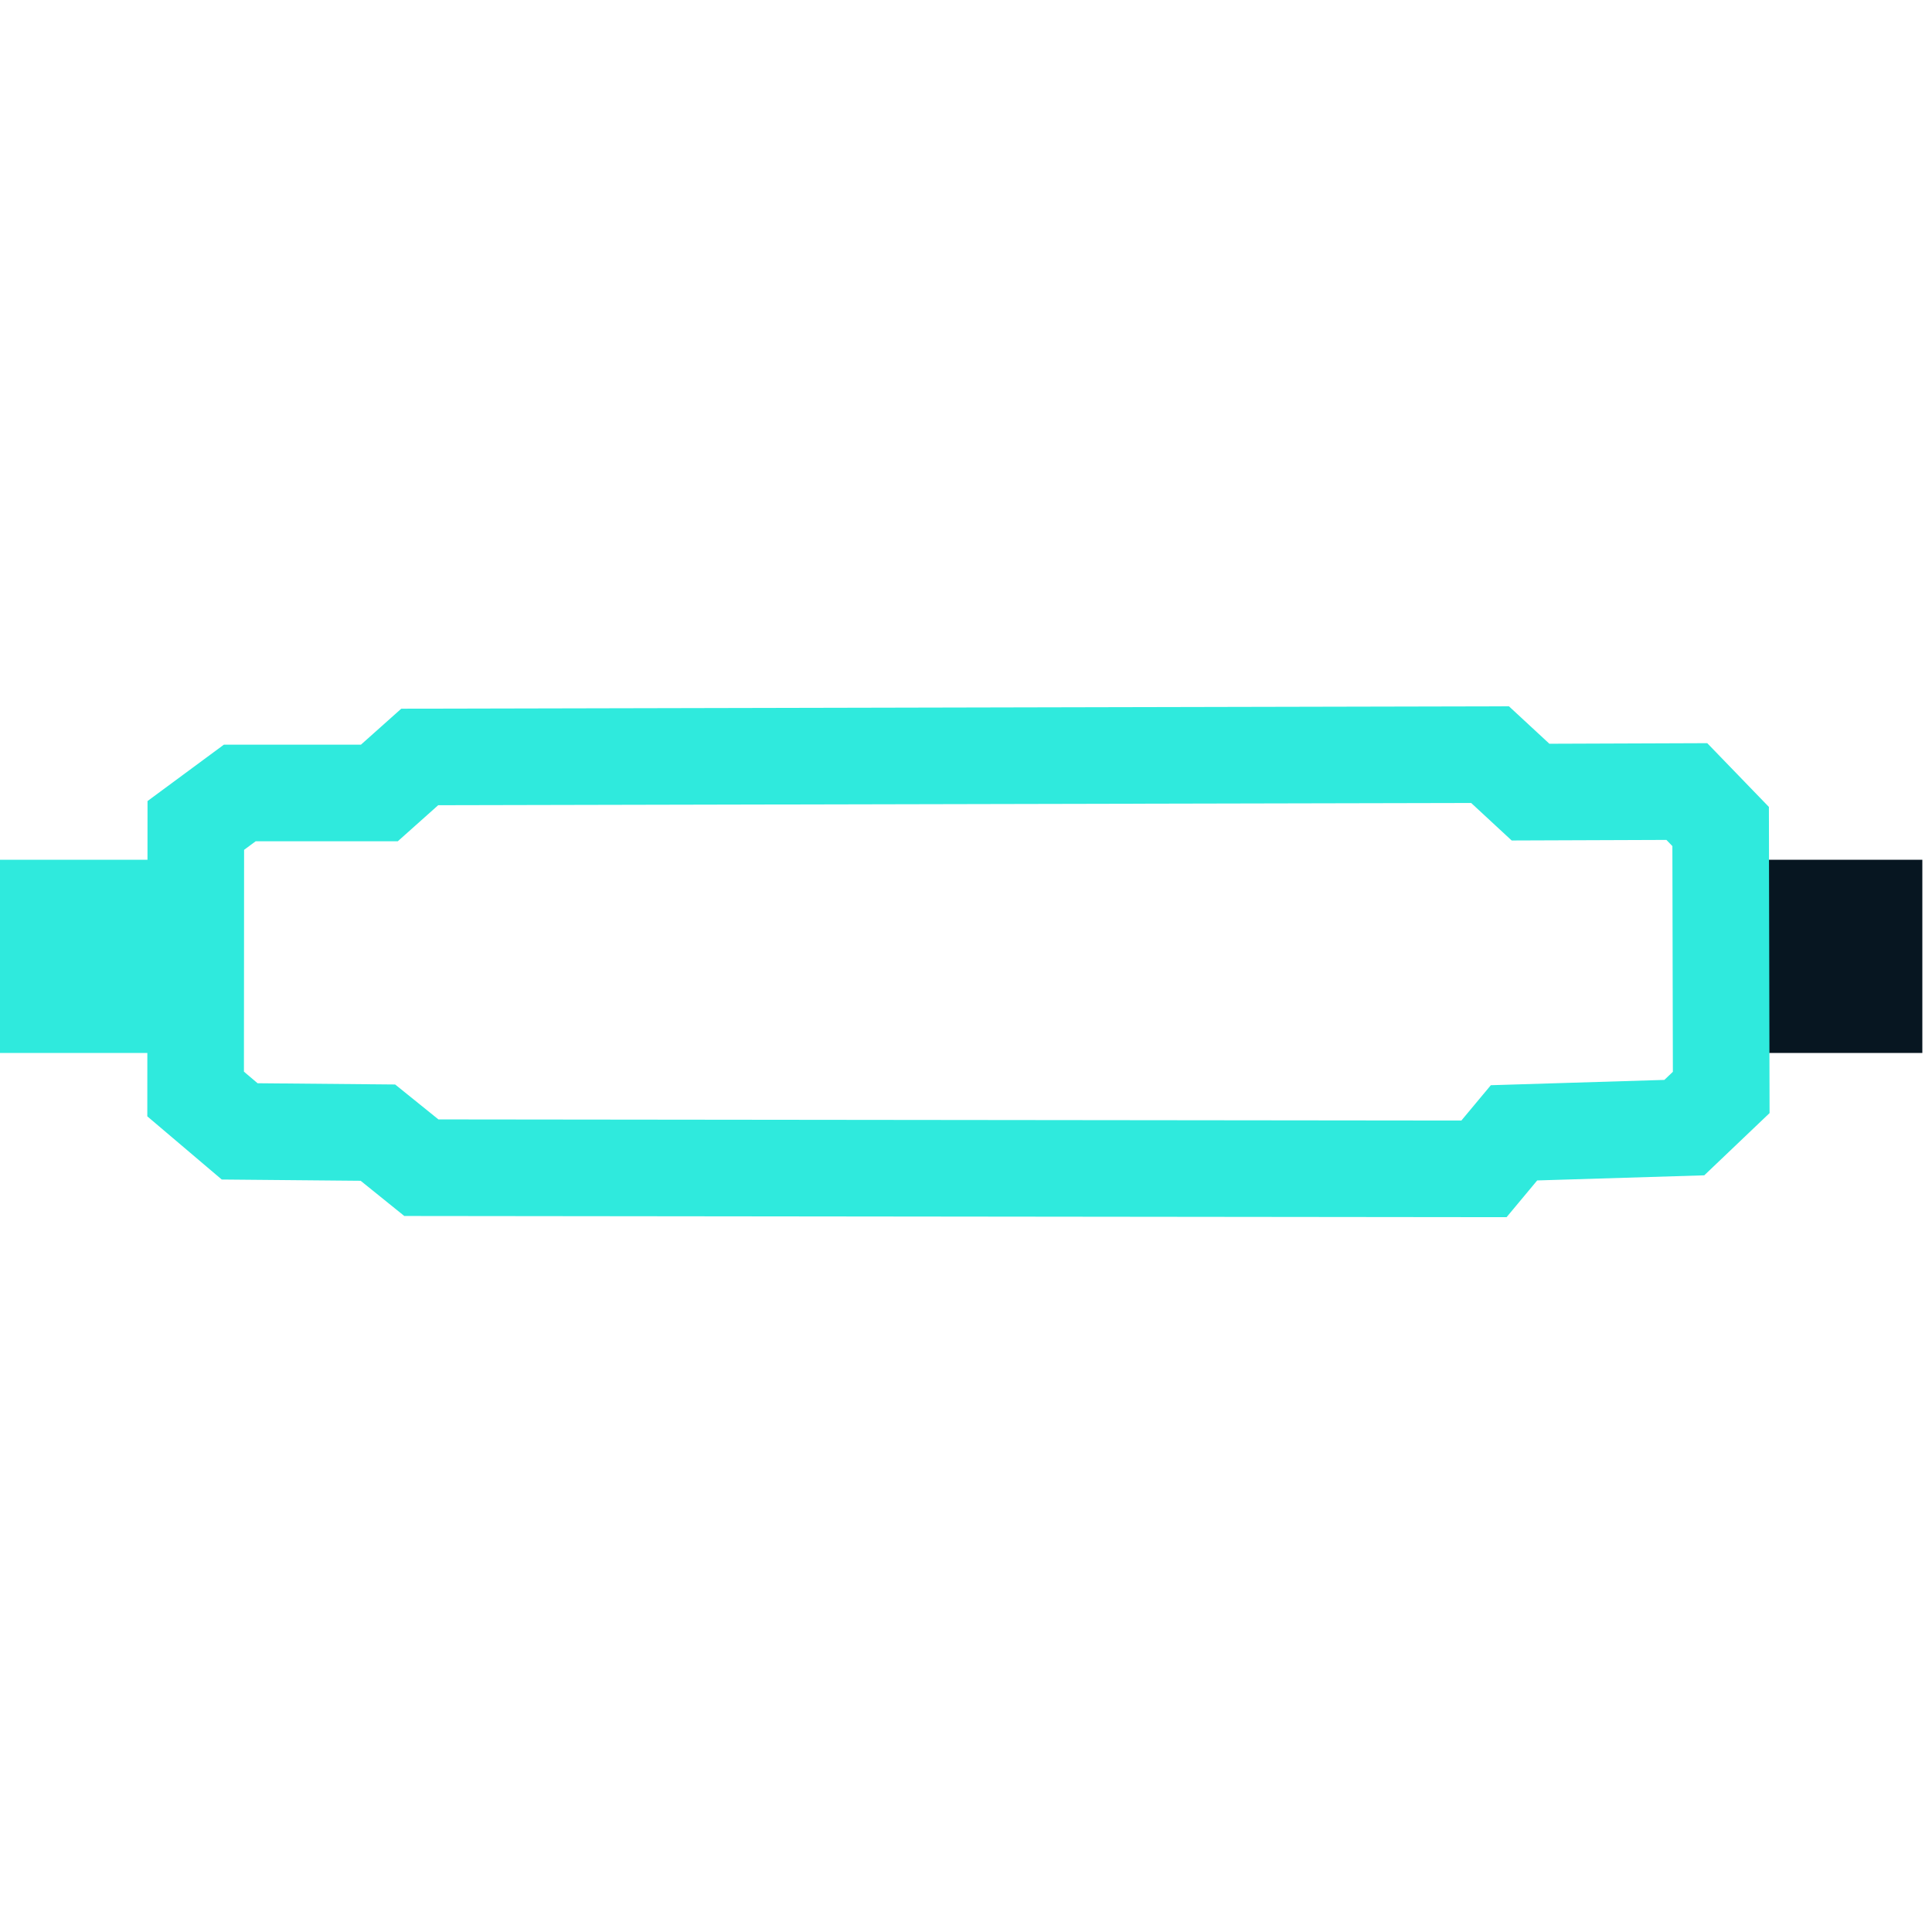
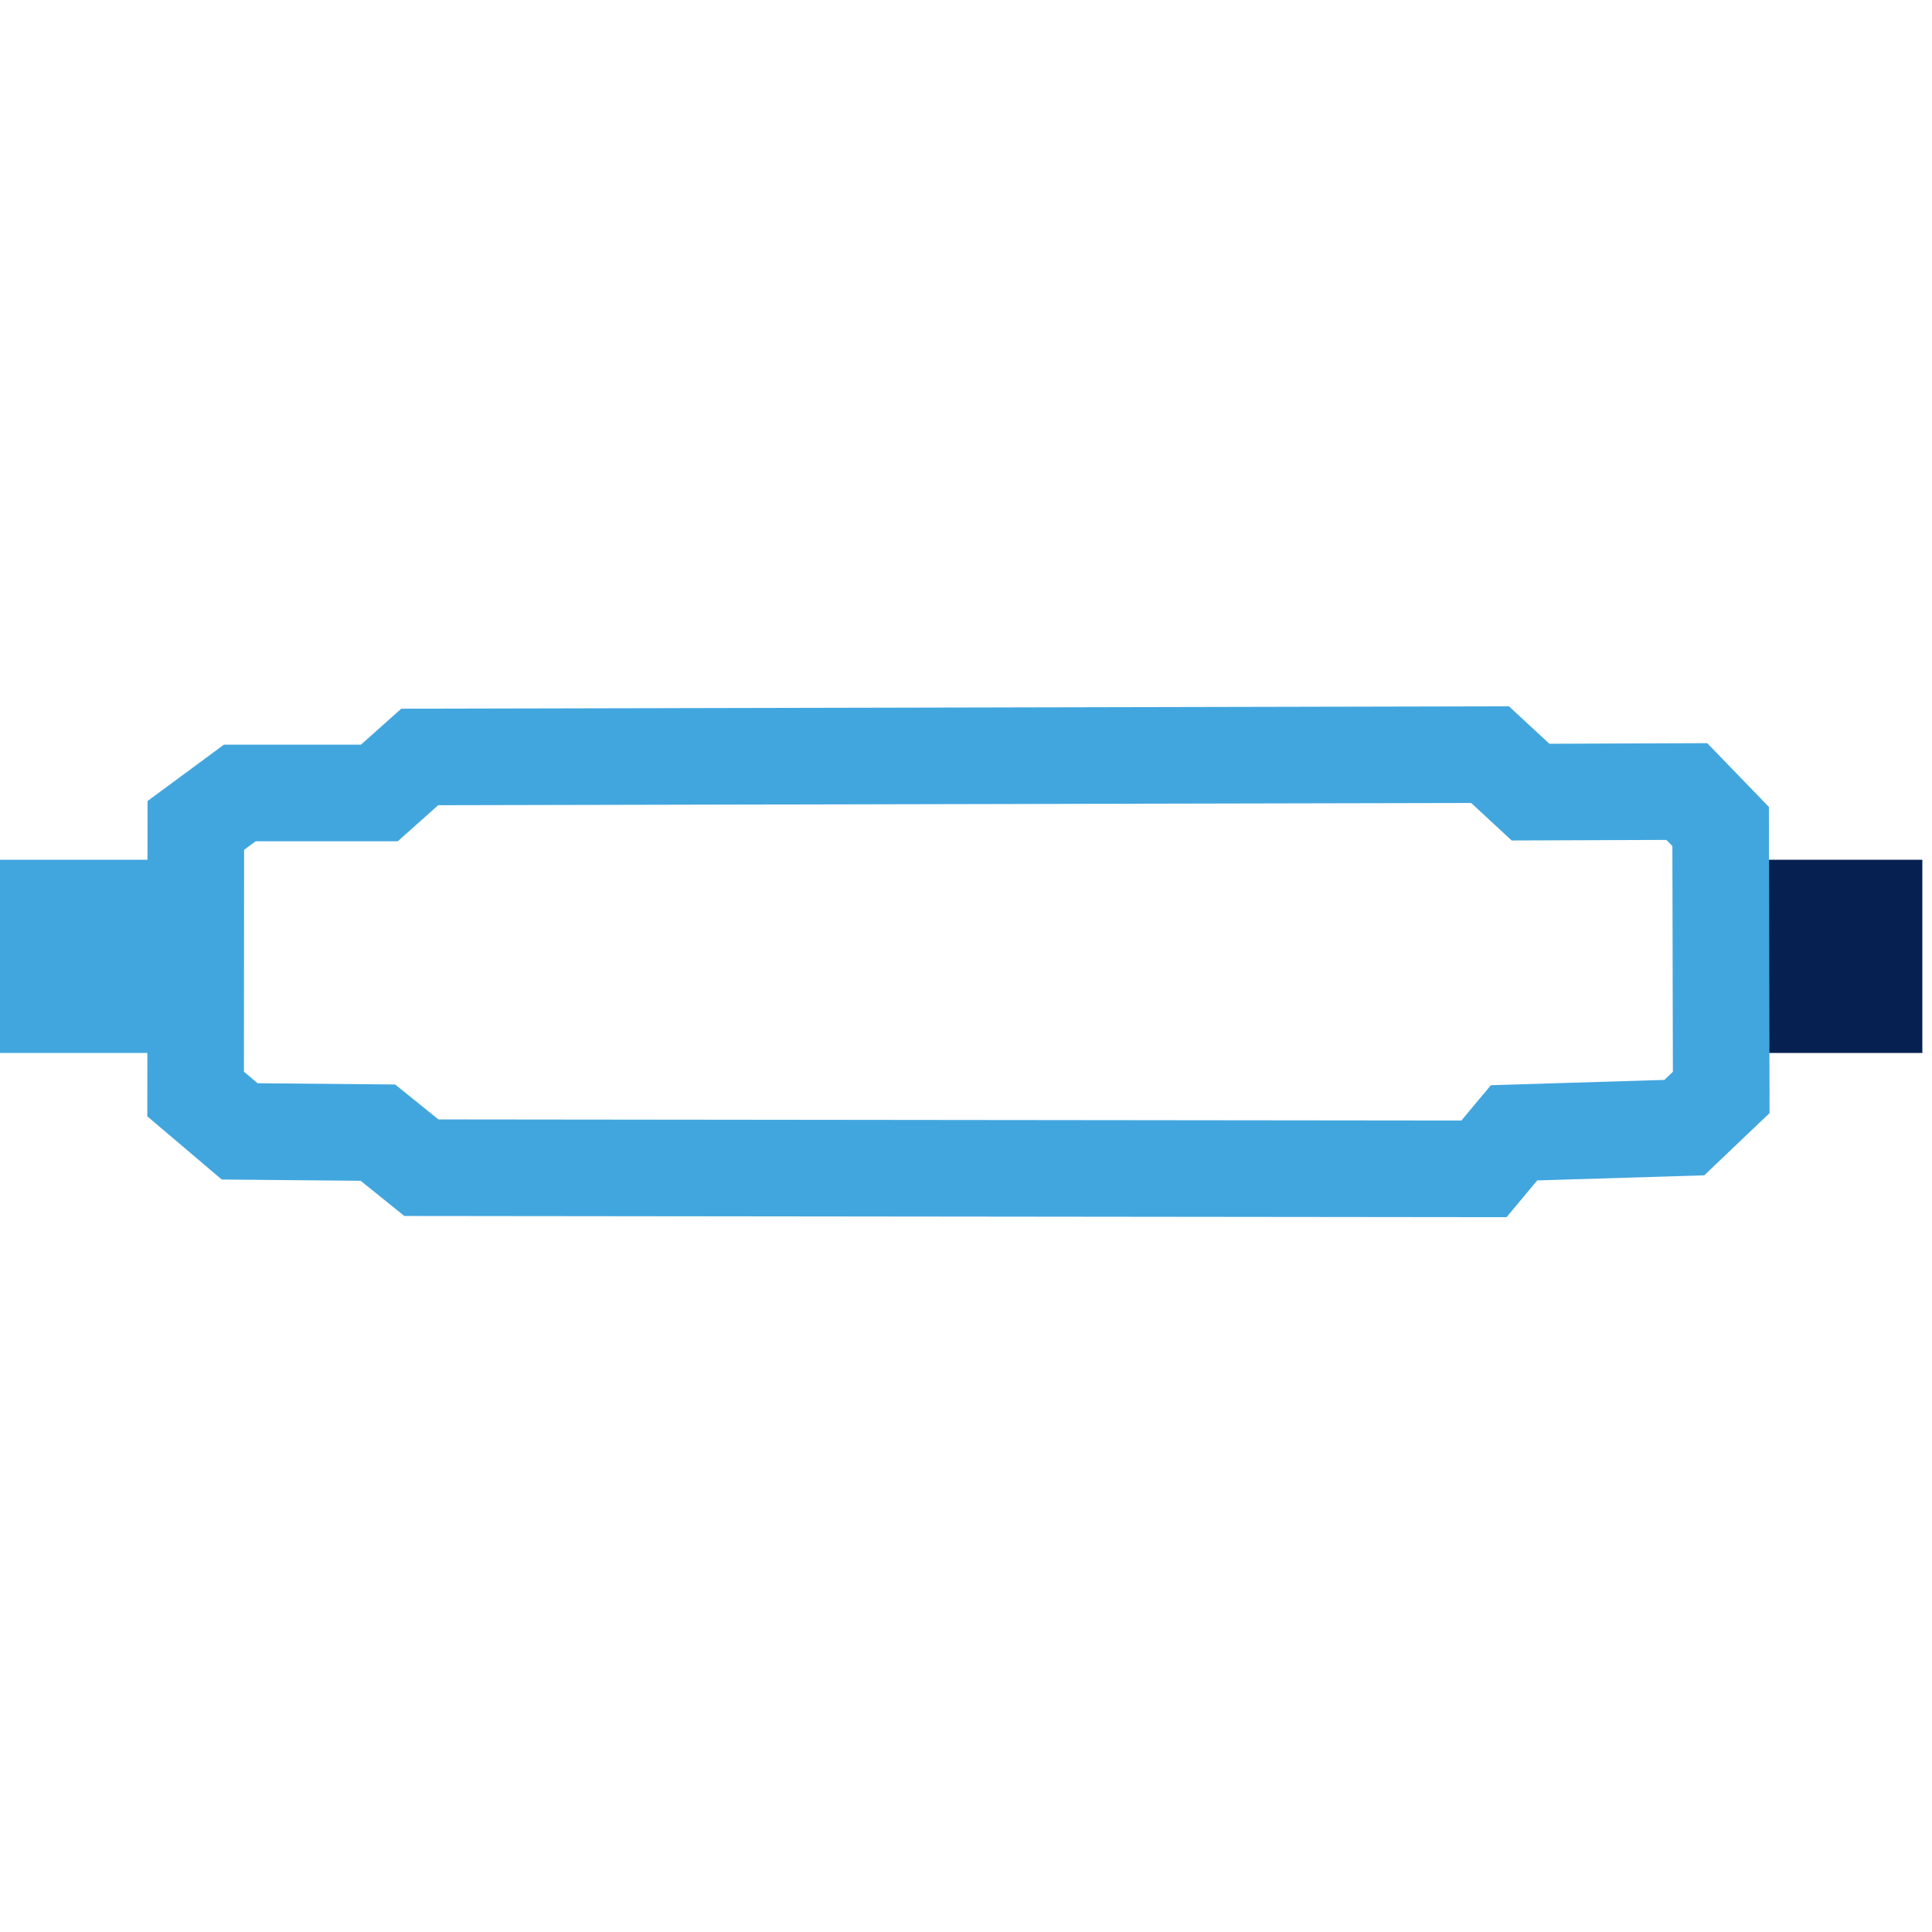
<svg xmlns="http://www.w3.org/2000/svg" viewBox="0 0 200 200">
-   <path id="Selection #1" fill="#000" stroke="#2feadd" stroke-width="10" d="M 5.00,94.00         C 5.00,94.00 5.00,104.00 5.00,104.00         5.00,104.00 15.00,104.00 15.00,104.00         15.00,104.00 15.00,94.00 15.00,94.00         15.00,94.00 5.00,94.00 5.00,94.00 Z" />
-   <path id="Selection #1" fill="#071621" stroke="#071621" stroke-width="10" d="M 184.00,94.00         C 184.00,94.00 184.00,104.00 184.00,104.00         184.00,104.00 194.00,104.00 194.00,104.00         194.00,104.00 194.00,94.00 194.00,94.00         194.00,94.00 184.00,94.00 184.00,94.00 Z" />
-   <path id="Selection #1" fill="none" stroke="#2feadd" stroke-width="10" d="M 43.45,78.36         C 43.45,78.36 39.27,82.09 39.27,82.09         39.27,82.09 24.82,82.09 24.82,82.09         24.82,82.09 20.27,85.45 20.27,85.45         20.27,85.45 20.25,113.25 20.25,113.25         20.25,113.25 24.81,117.12 24.81,117.12         24.81,117.12 39.12,117.25 39.12,117.25         39.12,117.25 43.62,120.88 43.62,120.88         43.62,120.88 153.62,121.00 153.62,121.00         153.62,121.00 156.73,117.27 156.73,117.27         156.73,117.27 174.36,116.73 174.36,116.73         174.36,116.73 178.18,113.09 178.18,113.09         178.18,113.09 178.12,85.56 178.12,85.56         178.12,85.56 174.62,81.94 174.62,81.94         174.62,81.94 158.44,82.00 158.44,82.00         158.44,82.00 154.25,78.12 154.25,78.12         154.25,78.12 43.45,78.36 43.45,78.36 Z" />
+   <path id="Selection #1" fill="#000" stroke="#42a6de" stroke-width="10" d="M 5.00,94.00         C 5.00,94.00 5.00,104.00 5.00,104.00         5.00,104.00 15.00,104.00 15.00,104.00         15.00,104.00 15.00,94.00 15.00,94.00         15.00,94.00 5.00,94.00 5.00,94.00 Z" />
+   <path id="Selection #1" fill="#062151" stroke="#062151" stroke-width="10" d="M 184.00,94.00         C 184.00,94.00 184.00,104.00 184.00,104.00         184.00,104.00 194.00,104.00 194.00,104.00         194.00,104.00 194.00,94.00 194.00,94.00         194.00,94.00 184.00,94.00 184.00,94.00 Z" />
+   <path id="Selection #1" fill="none" stroke="#42a6de" stroke-width="10" d="M 43.45,78.36         C 43.45,78.36 39.27,82.09 39.27,82.09         39.27,82.09 24.82,82.09 24.82,82.09         24.82,82.09 20.27,85.45 20.27,85.45         20.27,85.45 20.25,113.25 20.25,113.25         20.25,113.25 24.81,117.12 24.81,117.12         24.81,117.12 39.12,117.25 39.12,117.25         39.12,117.25 43.62,120.88 43.62,120.88         43.62,120.88 153.62,121.00 153.62,121.00         153.62,121.00 156.73,117.27 156.73,117.27         156.73,117.27 174.36,116.73 174.36,116.73         174.36,116.73 178.18,113.09 178.18,113.09         178.18,113.09 178.12,85.56 178.12,85.56         178.12,85.56 174.62,81.94 174.62,81.94         174.62,81.94 158.44,82.00 158.44,82.00         158.44,82.00 154.25,78.12 154.25,78.12         154.25,78.12 43.45,78.36 43.45,78.36 Z" />
</svg>
